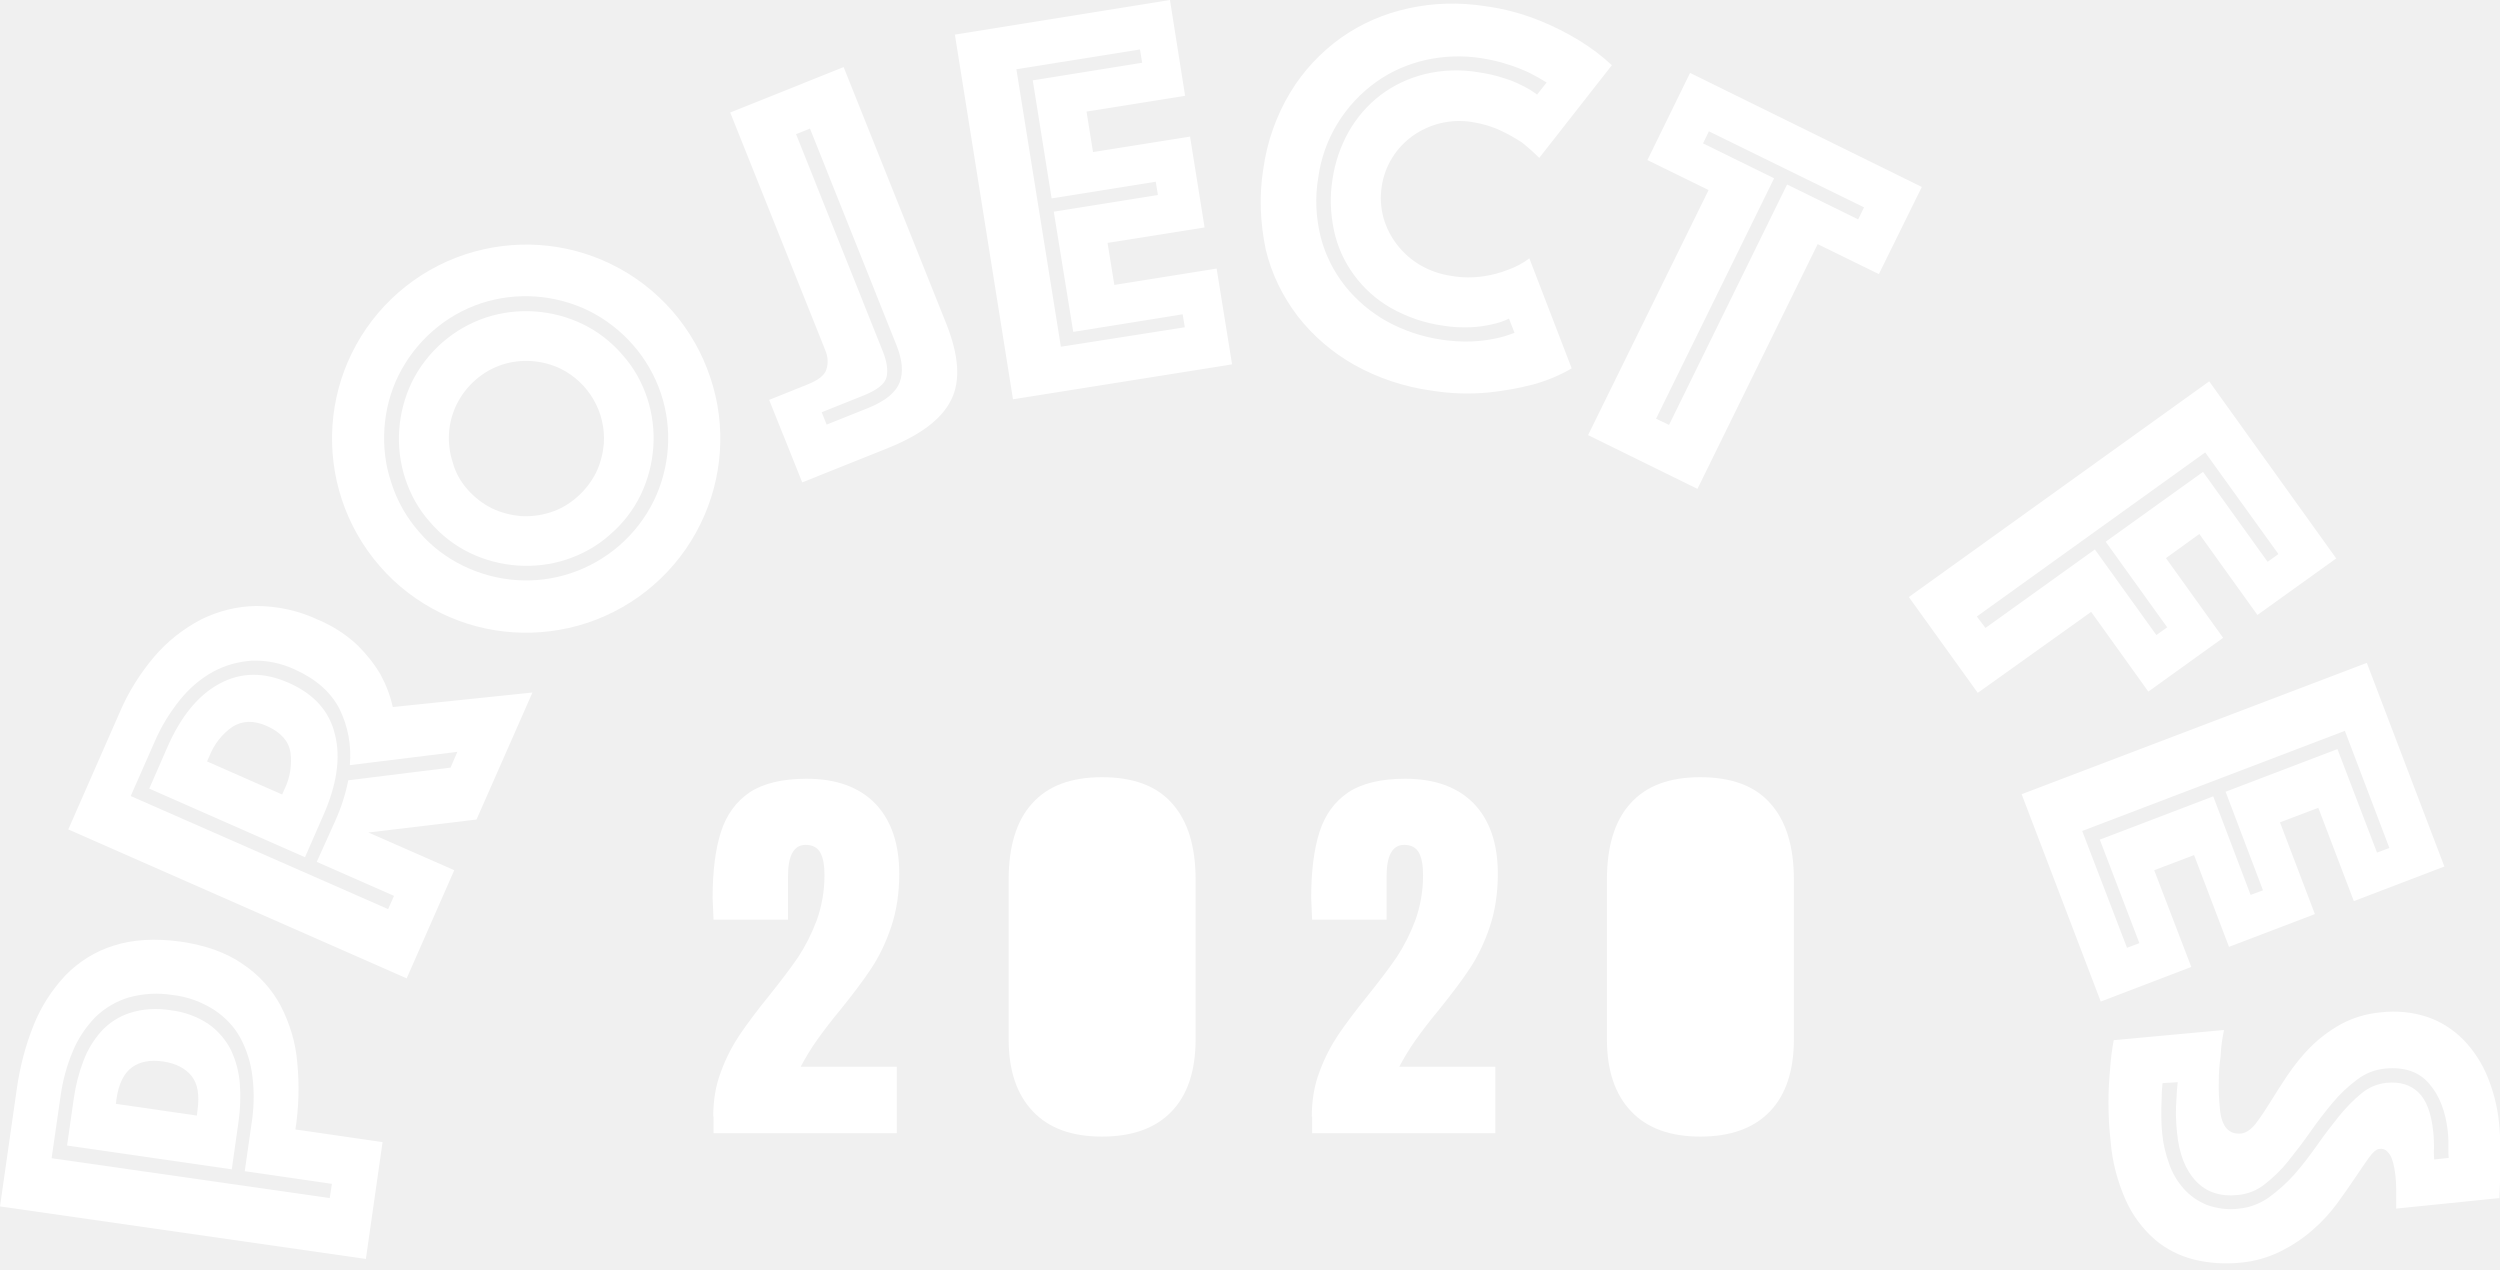
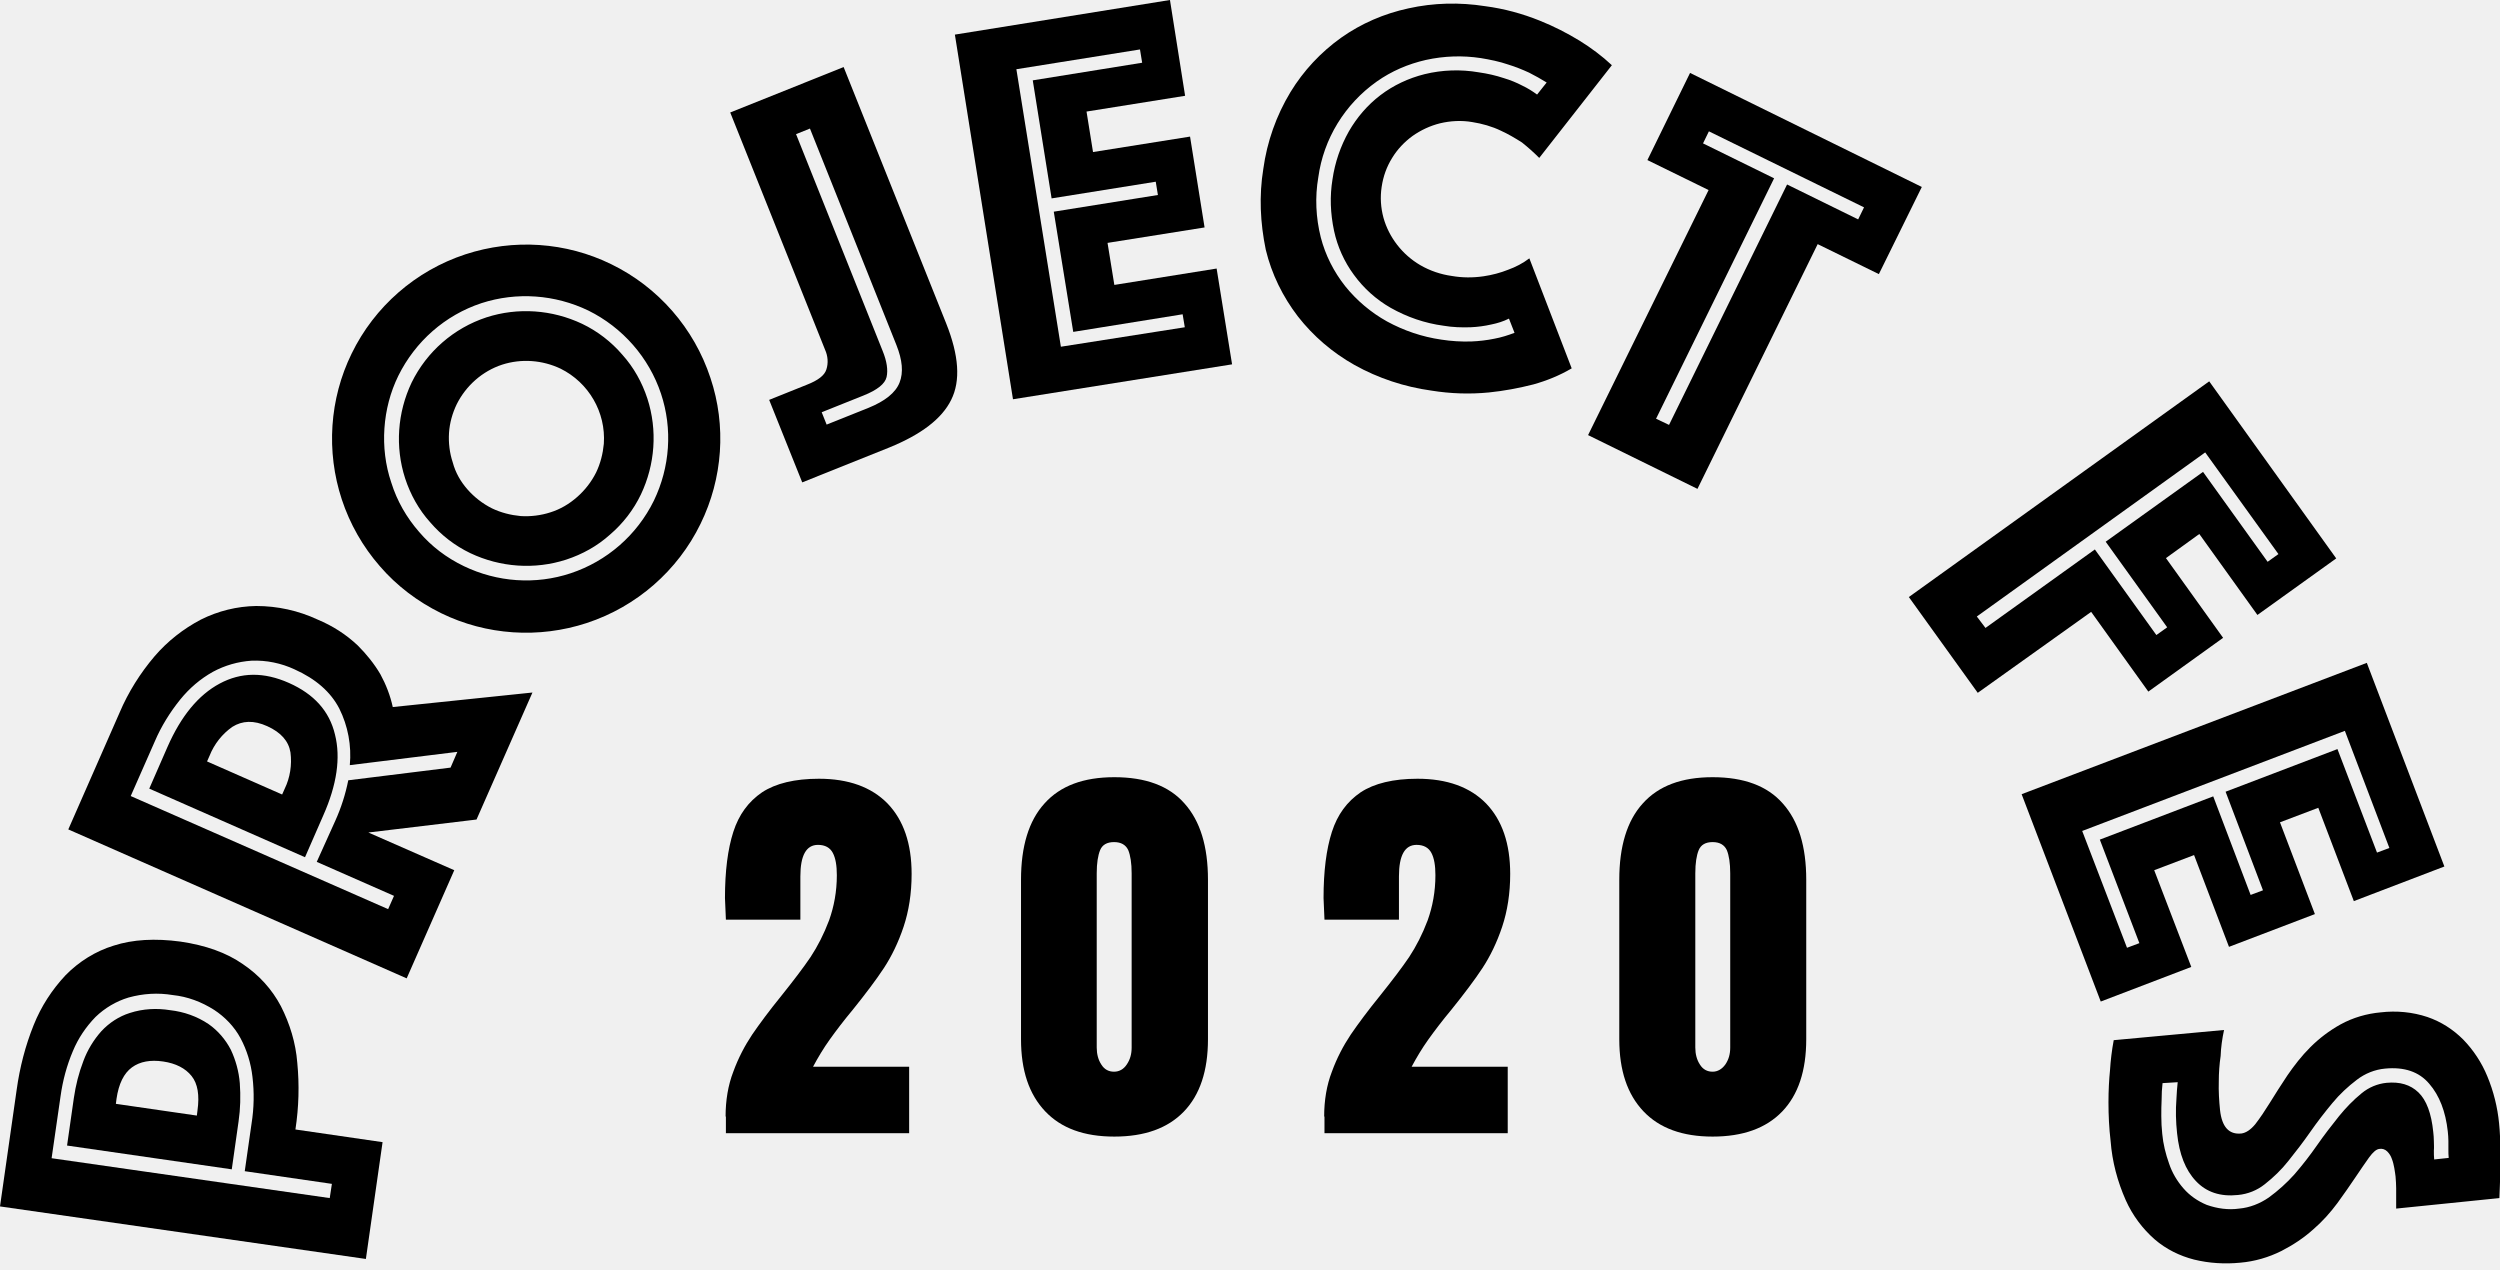
- <svg xmlns="http://www.w3.org/2000/svg" version="1.1" x="0px" y="0px" viewBox="0 0 809 410.7" style="enable-background:new 0 0 809 410.7;" xml:space="preserve">
-   <style type="text/css">
- 	.st0{fill:#FFFFFF;}
- </style>
-   <path class="st0" d="M58.4,304.7c8.2,1.2,14.9,3.6,20.2,7.3c5.2,3.5,9.4,8.1,12.3,13.6c2.9,5.7,4.8,11.9,5.3,18.3  c0.7,7.2,0.5,14.4-0.6,21.6l28.2,4.1l-5.4,37.8L0,390.4l5.4-37.8c1-7.2,2.8-14.2,5.5-20.9c2.4-6,5.9-11.4,10.3-16.1  c4.3-4.4,9.7-7.8,15.6-9.6C43,304,50.2,303.6,58.4,304.7z M55.9,322c-4.8-0.8-9.6-0.5-14.3,0.8c-4,1.2-7.7,3.4-10.7,6.3  c-3.1,3.2-5.6,6.9-7.3,11c-2,4.7-3.3,9.6-4,14.6l-2.9,20.1l90,12.9l0.7-4.6L79.2,379l2.2-15.4c0.8-5,0.9-10.1,0.3-15.1  c-0.5-4.4-1.8-8.7-3.9-12.6c-2-3.7-5-6.8-8.5-9.1C65.2,324.2,60.7,322.5,55.9,322z M55.1,326.9c4.4,0.5,8.7,2,12.4,4.5  c3,2.1,5.5,5,7.2,8.3c1.6,3.4,2.6,7.1,2.9,10.8c0.3,4.1,0.2,8.3-0.4,12.4L75,378.4l-53.3-7.7l2.2-15.4c0.6-4.1,1.6-8.1,3.1-12  c1.3-3.5,3.3-6.8,5.8-9.6c2.5-2.7,5.7-4.8,9.2-5.9C46.3,326.4,50.8,326.2,55.1,326.9z M63.7,361l0.2-1.6c0.7-5,0.1-8.7-1.9-11.2  c-2-2.5-5.1-4.1-9.2-4.7c-4.1-0.6-7.5,0-10.1,1.9c-2.6,1.9-4.3,5.3-5,10.2l-0.2,1.6L63.7,361z" />
-   <path class="st0" d="M22.1,268.4l16.6-37.8c2.8-6.6,6.7-12.8,11.3-18.2c4.2-4.9,9.3-8.9,15-11.9c5.6-2.8,11.7-4.3,17.9-4.4  c6.9,0,13.7,1.5,19.9,4.4c4.8,2,9.2,4.8,13,8.4c2.8,2.8,5.3,5.9,7.3,9.3c1.8,3.3,3.2,6.9,4,10.6l45.2-4.7l-18.1,41.1l-35,4.2  l27.8,12.2l-15.4,35L22.1,268.4z M108.5,265.6c1.9-4.2,3.3-8.6,4.2-13.1l33.1-4.1l2.2-5.1l-34.8,4.3c0.6-6.3-0.6-12.7-3.4-18.3  c-2.8-5.4-7.6-9.6-14.5-12.7c-4.3-2-9.1-3-13.9-2.8c-4.4,0.3-8.6,1.5-12.5,3.6c-4.1,2.3-7.6,5.3-10.6,9c-3.3,4.1-6.1,8.6-8.2,13.5  l-7.8,17.7l83.3,36.6l1.9-4.3l-25-11L108.5,265.6z M98.7,277.4l-50.4-22.2l5.9-13.5c4.4-10,10-16.8,16.9-20.5  c6.9-3.7,14.3-3.8,22.4-0.2c8.1,3.6,13.1,9.1,14.9,16.7c1.9,7.5,0.6,16.3-3.8,26.2L98.7,277.4z M91.3,257.1l0.8-1.8  c1.8-3.7,2.4-7.8,1.9-11.8c-0.6-3.7-3.1-6.5-7.5-8.5s-8.1-1.8-11.3,0.2c-3.3,2.3-5.9,5.6-7.4,9.4l-0.8,1.8L91.3,257.1z" />
-   <path class="st0" d="M122.9,183.2c-5.5-6.3-9.7-13.7-12.3-21.6c-5.1-15.5-4-32.5,3.2-47.2c7.4-15.2,20.7-26.8,36.8-32.1  c15.6-5.1,32.5-4,47.2,3.2c15.2,7.4,26.8,20.7,32.1,36.8c5.2,15.5,4,32.5-3.2,47.2c-7.4,15.2-20.7,26.8-36.8,32.1  c-15.5,5.1-32.5,4-47.2-3.2C135.2,194.7,128.4,189.6,122.9,183.2z M135.6,172.1c4,4.7,8.9,8.4,14.5,11.1c10.8,5.2,23.2,6.1,34.6,2.3  c11.7-3.9,21.4-12.3,26.9-23.5c5.2-10.8,6.1-23.2,2.3-34.6c-3.9-11.7-12.4-21.4-23.5-26.9c-10.8-5.2-23.2-6.1-34.6-2.4  c-11.8,3.9-21.4,12.4-26.9,23.5c-2.6,5.3-4.1,11.1-4.5,17c-0.4,5.9,0.3,11.9,2.2,17.5C128.5,162.2,131.6,167.5,135.6,172.1  L135.6,172.1z M197.4,173c-4.1,3.7-9,6.4-14.2,8.1c-10.2,3.3-21.3,2.5-31-2.1c-5-2.4-9.4-5.8-13-10c-3.7-4.1-6.4-9-8.1-14.2  c-3.3-10.2-2.5-21.3,2.1-31c4.9-10,13.6-17.6,24.2-21.1c10.2-3.3,21.3-2.5,31,2.1c5,2.4,9.4,5.8,13,10c3.7,4.1,6.4,9,8.1,14.2  c3.3,10.2,2.5,21.3-2.1,31C205,165,201.6,169.4,197.4,173L197.4,173z M151.3,158.4c2.2,2.5,4.9,4.6,7.9,6.1c2.9,1.4,6.1,2.2,9.3,2.5  c3.2,0.2,6.5-0.2,9.6-1.2c3.2-1,6.1-2.7,8.7-5c2.5-2.2,4.6-4.9,6.1-7.9c1.4-2.9,2.2-6.1,2.5-9.3c0.7-10.2-4.9-19.8-14-24.3  c-5.9-2.8-12.7-3.3-18.9-1.3c-6.4,2.1-11.7,6.8-14.7,12.8c-1.4,2.9-2.3,6.1-2.5,9.3c-0.2,3.2,0.2,6.5,1.2,9.5  C147.4,153,149.1,155.9,151.3,158.4z" />
-   <path class="st0" d="M248.9,129.4l12.2-4.9c3.6-1.4,5.7-3,6.3-4.9c0.7-2.1,0.5-4.4-0.4-6.4l-30.7-76.8l36.7-14.7l33.2,83  c4.1,10.3,4.7,18.5,1.6,24.7c-3,6.1-9.7,11.2-20,15.4l-28.2,11.3L248.9,129.4z M281,132c5.4-2.2,8.8-4.9,10.1-8.2  c1.3-3.3,0.9-7.3-1-12.1l-28-70.1l-4.5,1.8l28,70.1c1.4,3.4,1.8,6.3,1.3,8.5c-0.5,2.2-3,4.2-7.5,6l-13.5,5.4l1.6,4L281,132z" />
-   <path class="st0" d="M309,11.2L378.6,0l4.9,31l-31.9,5.1l2.1,13.1l31.4-5l4.7,29.4l-31.4,5l2.2,13.6l33.1-5.3l5,31l-70.9,11.3  L309,11.2z M383.4,105.9l-0.7-4.2l-35.4,5.7L341,68.5l33.7-5.4l-0.7-4.3l-33.7,5.4L334.2,26l35.4-5.7l-0.7-4.3l-40,6.4l14.4,89.8  L383.4,105.9z" />
-   <path class="st0" d="M408.8,54.7c1.2-8.8,4.2-17.3,8.8-24.9c4.2-6.9,9.8-12.9,16.4-17.6c6.5-4.6,13.9-7.8,21.8-9.5  c8.1-1.8,16.5-2,24.8-0.7c6.1,0.8,12,2.4,17.7,4.7c4.5,1.8,8.8,4,12.9,6.5c3.7,2.3,7.2,4.9,10.4,7.9l-23.5,30  c-1.8-1.8-3.6-3.4-5.6-5c-2.2-1.4-4.4-2.7-6.8-3.8c-2.9-1.4-6.1-2.3-9.3-2.8c-3.5-0.6-7-0.4-10.4,0.4c-3.2,0.8-6.2,2.2-8.9,4.1  c-2.6,1.9-4.9,4.3-6.6,7.1c-1.8,2.9-2.9,6-3.4,9.4c-0.5,3.3-0.3,6.7,0.6,10c0.9,3.2,2.4,6.1,4.4,8.7c2.1,2.7,4.6,4.9,7.5,6.6  c3.1,1.8,6.6,3,10.2,3.5c3.4,0.6,6.9,0.6,10.3,0.1c2.7-0.4,5.4-1.1,7.9-2.1c2.5-0.9,4.8-2.1,6.9-3.7l13.7,35.6  c-3.9,2.3-8.1,4-12.4,5.2c-4.7,1.2-9.5,2.1-14.4,2.6c-6.2,0.6-12.4,0.4-18.6-0.6c-8.7-1.2-17.2-4-24.9-8.3  c-7.1-4-13.3-9.3-18.3-15.7c-4.9-6.4-8.5-13.7-10.4-21.6C407.8,72.1,407.4,63.3,408.8,54.7z M431.2,58c0.8-5.5,2.6-10.7,5.3-15.5  c2.6-4.5,6-8.5,10.2-11.7c4.2-3.2,9.1-5.5,14.3-6.8c5.7-1.4,11.7-1.6,17.5-0.6c2.8,0.4,5.5,1,8.2,1.9c2,0.6,4,1.4,5.9,2.4  c1.7,0.8,3.3,1.8,4.8,2.9l3.1-3.9c-1.8-1.1-3.7-2.2-5.7-3.2c-2.2-1-4.4-1.9-6.7-2.6c-2.9-1-5.9-1.6-8.9-2.1  c-5.9-0.9-11.9-0.7-17.8,0.6c-5.7,1.3-11.1,3.6-15.9,7c-10.3,7.3-17.2,18.5-18.9,31c-1.1,6.4-0.8,13,0.8,19.4  c1.5,5.8,4.2,11.1,7.9,15.8c3.7,4.6,8.3,8.5,13.5,11.4c5.5,3,11.4,5,17.6,5.9c3.2,0.5,6.5,0.7,9.7,0.6c2.5-0.1,5.1-0.4,7.5-0.9  c2.2-0.4,4.4-1.1,6.5-1.9l-1.8-4.6c-1.8,0.9-3.7,1.5-5.7,1.9c-2.2,0.5-4.4,0.8-6.7,0.9c-2.9,0.1-5.9,0-8.8-0.5  c-6-0.8-11.8-2.8-17.1-5.8c-4.7-2.7-8.7-6.3-11.9-10.7c-3.1-4.2-5.3-9.1-6.4-14.2C430.5,69,430.3,63.5,431.2,58L431.2,58z" />
-   <path class="st0" d="M552.9,61.5l-19.8-9.7l13.8-28.2l75,36.9l-13.9,28.2l-19.8-9.7l-38.9,79.2l-35.4-17.4L552.9,61.5z M540.1,137.5  l38.2-77.8l23,11.3l1.9-3.9L553,42.5l-1.9,3.9l23,11.3l-38.2,77.8L540.1,137.5z" />
-   <path class="st0" d="M714.9,123.4l41.1,57.3L730.5,199l-18.8-26.2l-10.8,7.8l18.5,25.8l-24.2,17.4l-18.5-25.8L640,224.2l-22.3-31  L714.9,123.4z M642.5,203.2l35.4-25.4l19.9,27.7l3.5-2.5l-19.9-27.7l31.5-22.6l20.9,29.1l3.5-2.5l-23.7-32.9l-73.9,53.1L642.5,203.2  z" />
-   <path class="st0" d="M765.9,214.5l25.1,65.9l-29.3,11.2l-11.5-30.2l-12.4,4.7l11.3,29.7l-27.8,10.6l-11.3-29.7l-12.9,4.9l12,31.3  l-29.3,11.2l-25.6-67.1L765.9,214.5z M688.3,306.7l4-1.5l-12.8-33.5l36.7-14l12.1,31.9l4-1.5l-12.1-31.9l36.2-13.8l12.8,33.5l4-1.5  l-14.4-37.9l-85,32.4L688.3,306.7z" />
-   <path class="st0" d="M719.7,333.3c-0.6,2.8-1,5.6-1.1,8.4c-0.4,2.7-0.6,5.5-0.6,8.3c-0.1,3.1,0.1,6.2,0.4,9.2c0.6,5.5,2.9,8,6.9,7.6  c1.5-0.2,3-1.2,4.5-3c1.7-2.2,3.2-4.5,4.7-6.9c1.7-2.8,3.6-5.7,5.7-8.9c2.2-3.2,4.6-6.3,7.4-9.1c2.9-2.9,6.2-5.4,9.8-7.4  c4-2.2,8.5-3.5,13-3.9c5.1-0.6,10.3-0.1,15.1,1.5c4.4,1.5,8.3,4,11.6,7.3c3.3,3.4,6,7.5,7.8,11.9c2,4.8,3.3,10,3.8,15.2  c0.3,2.9,0.4,5.7,0.4,8.6v7.8c-0.1,2.7-0.2,5.3-0.3,7.8l-33.4,3.4c0-1,0-2,0-3.3c0-1,0-2,0-3.3c0-1.2-0.1-2.5-0.2-3.8  c-0.1-0.7-0.2-1.6-0.4-2.7c-0.2-1-0.4-2-0.8-3c-0.3-0.9-0.8-1.7-1.5-2.4c-0.7-0.7-1.7-1-2.6-0.8c-0.9,0.1-2,1-3.3,2.8  c-1.3,1.8-2.7,3.9-4.4,6.4c-1.7,2.5-3.6,5.3-5.8,8.3c-2.3,3.1-4.9,6-7.8,8.5c-3.1,2.8-6.6,5.1-10.3,7c-4.2,2.1-8.7,3.4-13.3,3.8  c-5,0.5-10.1,0.2-15-1c-4.7-1.2-9.1-3.4-12.7-6.5c-4-3.5-7.2-7.8-9.4-12.7c-2.7-6.1-4.4-12.5-4.9-19.1c-0.5-4.2-0.7-8.4-0.7-12.6  c0-3.9,0.2-7.4,0.5-10.4c0.2-3.2,0.6-6.5,1.2-9.7L719.7,333.3z M699.8,350.5c-0.2,1.7-0.3,3.5-0.3,5.4c-0.1,1.7-0.1,3.5-0.1,5.3  c0,1.9,0.1,3.8,0.3,5.7c0.3,3.3,1.1,6.5,2.2,9.6c1,3,2.6,5.7,4.7,8.1c2,2.3,4.6,4.1,7.5,5.3c3.4,1.2,7,1.7,10.5,1.2  c3.4-0.3,6.7-1.6,9.6-3.6c3-2.2,5.8-4.7,8.3-7.5c2.6-3,5-6.1,7.3-9.4c2.3-3.3,4.7-6.4,7.1-9.4c2.2-2.7,4.6-5.2,7.3-7.4  c2.3-1.9,5.1-3.1,8.1-3.4c4.3-0.4,7.7,0.6,10.3,3.1c2.6,2.5,4.2,6.8,4.8,12.8c0.1,1,0.2,1.9,0.2,3c0,1,0.1,2,0,3c0,1,0,1.9,0.1,2.9  l4.7-0.5c-0.1-0.9-0.1-1.8-0.1-2.7c0-0.9,0-1.9,0-2.8c0-1-0.1-2.1-0.2-3.1c-0.7-6.4-2.7-11.6-6-15.4c-3.3-3.9-8.1-5.5-14.3-4.9  c-3.3,0.3-6.5,1.6-9.1,3.6c-2.9,2.2-5.6,4.7-7.9,7.5c-2.5,3-4.9,6.1-7.2,9.4c-2.3,3.3-4.7,6.4-7.1,9.4c-2.2,2.8-4.8,5.3-7.6,7.5  c-2.5,2-5.5,3.2-8.7,3.5c-5.7,0.6-10.2-0.9-13.6-4.5c-3.4-3.6-5.4-8.7-6.1-15.5c-0.4-3.7-0.5-7.4-0.2-11.2c0.1-1.8,0.2-3.6,0.4-5.3  L699.8,350.5z" />
-   <path class="st0" d="M230.8,361.3c0-5.2,0.8-10.1,2.5-14.5c1.6-4.4,3.7-8.4,6.1-12c2.4-3.5,5.5-7.7,9.4-12.5c4-5,7.2-9.2,9.5-12.6  c2.3-3.5,4.3-7.4,6-11.9c1.6-4.5,2.5-9.3,2.5-14.6c0-3.1-0.4-5.5-1.3-7.2c-0.9-1.7-2.5-2.6-4.8-2.6c-3.8,0-5.7,3.4-5.7,10.2v14  h-24.1l-0.3-7c0-8.7,0.9-15.8,2.7-21.4c1.8-5.6,4.9-9.8,9.3-12.8c4.4-2.9,10.6-4.4,18.4-4.4c9.6,0,17,2.7,22.2,8  c5.2,5.4,7.8,13,7.8,22.8c0,6.3-0.9,12-2.6,17.1c-1.7,5.1-3.9,9.6-6.4,13.4c-2.5,3.8-5.9,8.3-10,13.4c-3,3.6-5.5,6.9-7.5,9.7  c-2,2.8-3.8,5.8-5.4,8.8h31.1v21.5h-59.3V361.3z" />
-   <path class="st0" d="M334.2,359.6c-5.2-5.5-7.8-13.2-7.8-23.3v-51.6c0-10.8,2.5-19.1,7.6-24.7c5.1-5.7,12.6-8.5,22.6-8.5  c10.1,0,17.7,2.8,22.7,8.5c5.1,5.7,7.6,13.9,7.6,24.7v51.6c0,10.2-2.6,18-7.8,23.4c-5.2,5.4-12.7,8.1-22.5,8.1  C346.8,367.8,339.4,365.1,334.2,359.6z" />
-   <path class="st0" d="M360.6,344.5c1.1-1.6,1.6-3.4,1.6-5.5v-56.4c0-3.3-0.4-5.8-1.1-7.5c-0.8-1.7-2.3-2.6-4.6-2.6  c-2.3,0-3.8,0.9-4.5,2.6c-0.7,1.7-1.1,4.2-1.1,7.5v56.4c0,2.1,0.5,4,1.5,5.5c1,1.6,2.4,2.3,4.1,2.3  C358.2,346.8,359.6,346,360.6,344.5z" />
-   <path class="st0" d="M424.5,361.3c0-5.2,0.8-10.1,2.5-14.5c1.6-4.4,3.7-8.4,6.1-12c2.4-3.5,5.5-7.7,9.4-12.5c4-5,7.2-9.2,9.5-12.6  c2.3-3.5,4.3-7.4,6-11.9c1.6-4.5,2.5-9.3,2.5-14.6c0-3.1-0.4-5.5-1.3-7.2c-0.9-1.7-2.5-2.6-4.8-2.6c-3.8,0-5.7,3.4-5.7,10.2v14  h-24.1l-0.3-7c0-8.7,0.9-15.8,2.7-21.4c1.8-5.6,4.9-9.8,9.3-12.8c4.4-2.9,10.6-4.4,18.4-4.4c9.6,0,17,2.7,22.2,8  c5.2,5.4,7.8,13,7.8,22.8c0,6.3-0.9,12-2.6,17.1c-1.7,5.1-3.9,9.6-6.4,13.4c-2.5,3.8-5.9,8.3-10,13.4c-3,3.6-5.5,6.9-7.5,9.7  c-2,2.8-3.8,5.8-5.4,8.8h31.1v21.5h-59.3V361.3z" />
-   <path class="st0" d="M527.8,359.6c-5.2-5.5-7.8-13.2-7.8-23.3v-51.6c0-10.8,2.5-19.1,7.6-24.7c5.1-5.7,12.6-8.5,22.6-8.5  c10.1,0,17.7,2.8,22.7,8.5c5.1,5.7,7.6,13.9,7.6,24.7v51.6c0,10.2-2.6,18-7.8,23.4c-5.2,5.4-12.7,8.1-22.5,8.1  C540.5,367.8,533,365.1,527.8,359.6z" />
-   <path class="st0" d="M554.3,344.5c1.1-1.6,1.6-3.4,1.6-5.5v-56.4c0-3.3-0.4-5.8-1.1-7.5c-0.8-1.7-2.3-2.6-4.6-2.6  c-2.3,0-3.8,0.9-4.5,2.6c-0.7,1.7-1.1,4.2-1.1,7.5v56.4c0,2.1,0.5,4,1.5,5.5c1,1.6,2.4,2.3,4.1,2.3  C551.8,346.8,553.2,346,554.3,344.5z" />
+ <svg xmlns="http://www.w3.org/2000/svg" version="1.1" x="0px" y="0px" viewBox="0 0 809 410.7" enable-background="new 0 0 809 410.7" xml:space="preserve">
+   <path d="M58.4,304.7c8.2,1.2,14.9,3.6,20.2,7.3c5.2,3.5,9.4,8.1,12.3,13.6c2.9,5.7,4.8,11.9,5.3,18.3c0.7,7.2,0.5,14.4-0.6,21.6  l28.2,4.1l-5.4,37.8L0,390.4l5.4-37.8c1-7.2,2.8-14.2,5.5-20.9c2.4-6,5.9-11.4,10.3-16.1c4.3-4.4,9.7-7.8,15.6-9.6  C43,304,50.2,303.6,58.4,304.7z M55.9,322c-4.8-0.8-9.6-0.5-14.3,0.8c-4,1.2-7.7,3.4-10.7,6.3c-3.1,3.2-5.6,6.9-7.3,11  c-2,4.7-3.3,9.6-4,14.6l-2.9,20.1l90,12.9l0.7-4.6L79.2,379l2.2-15.4c0.8-5,0.9-10.1,0.3-15.1c-0.5-4.4-1.8-8.7-3.9-12.6  c-2-3.7-5-6.8-8.5-9.1C65.2,324.2,60.7,322.5,55.9,322z M55.1,326.9c4.4,0.5,8.7,2,12.4,4.5c3,2.1,5.5,5,7.2,8.3  c1.6,3.4,2.6,7.1,2.9,10.8c0.3,4.1,0.2,8.3-0.4,12.4L75,378.4l-53.3-7.7l2.2-15.4c0.6-4.1,1.6-8.1,3.1-12c1.3-3.5,3.3-6.8,5.8-9.6  c2.5-2.7,5.7-4.8,9.2-5.9C46.3,326.4,50.8,326.2,55.1,326.9z M63.7,361l0.2-1.6c0.7-5,0.1-8.7-1.9-11.2s-5.1-4.1-9.2-4.7  s-7.5,0-10.1,1.9c-2.6,1.9-4.3,5.3-5,10.2l-0.2,1.6L63.7,361z" />
+   <path d="M22.1,268.4l16.6-37.8c2.8-6.6,6.7-12.8,11.3-18.2c4.2-4.9,9.3-8.9,15-11.9c5.6-2.8,11.7-4.3,17.9-4.4  c6.9,0,13.7,1.5,19.9,4.4c4.8,2,9.2,4.8,13,8.4c2.8,2.8,5.3,5.9,7.3,9.3c1.8,3.3,3.2,6.9,4,10.6l45.2-4.7l-18.1,41.1l-35,4.2  l27.8,12.2l-15.4,35L22.1,268.4z M108.5,265.6c1.9-4.2,3.3-8.6,4.2-13.1l33.1-4.1l2.2-5.1l-34.8,4.3c0.6-6.3-0.6-12.7-3.4-18.3  c-2.8-5.4-7.6-9.6-14.5-12.7c-4.3-2-9.1-3-13.9-2.8c-4.4,0.3-8.6,1.5-12.5,3.6c-4.1,2.3-7.6,5.3-10.6,9c-3.3,4.1-6.1,8.6-8.2,13.5  l-7.8,17.7l83.3,36.6l1.9-4.3l-25-11L108.5,265.6z M98.7,277.4l-50.4-22.2l5.9-13.5c4.4-10,10-16.8,16.9-20.5s14.3-3.8,22.4-0.2  s13.1,9.1,14.9,16.7c1.9,7.5,0.6,16.3-3.8,26.2L98.7,277.4z M91.3,257.1l0.8-1.8c1.8-3.7,2.4-7.8,1.9-11.8c-0.6-3.7-3.1-6.5-7.5-8.5  s-8.1-1.8-11.3,0.2c-3.3,2.3-5.9,5.6-7.4,9.4l-0.8,1.8L91.3,257.1z" />
+   <path d="M122.9,183.2c-5.5-6.3-9.7-13.7-12.3-21.6c-5.1-15.5-4-32.5,3.2-47.2c7.4-15.2,20.7-26.8,36.8-32.1  c15.6-5.1,32.5-4,47.2,3.2c15.2,7.4,26.8,20.7,32.1,36.8c5.2,15.5,4,32.5-3.2,47.2c-7.4,15.2-20.7,26.8-36.8,32.1  c-15.5,5.1-32.5,4-47.2-3.2C135.2,194.7,128.4,189.6,122.9,183.2z M135.6,172.1c4,4.7,8.9,8.4,14.5,11.1c10.8,5.2,23.2,6.1,34.6,2.3  c11.7-3.9,21.4-12.3,26.9-23.5c5.2-10.8,6.1-23.2,2.3-34.6c-3.9-11.7-12.4-21.4-23.5-26.9c-10.8-5.2-23.2-6.1-34.6-2.4  c-11.8,3.9-21.4,12.4-26.9,23.5c-2.6,5.3-4.1,11.1-4.5,17s0.3,11.9,2.2,17.5C128.5,162.2,131.6,167.5,135.6,172.1L135.6,172.1z   M197.4,173c-4.1,3.7-9,6.4-14.2,8.1c-10.2,3.3-21.3,2.5-31-2.1c-5-2.4-9.4-5.8-13-10c-3.7-4.1-6.4-9-8.1-14.2  c-3.3-10.2-2.5-21.3,2.1-31c4.9-10,13.6-17.6,24.2-21.1c10.2-3.3,21.3-2.5,31,2.1c5,2.4,9.4,5.8,13,10c3.7,4.1,6.4,9,8.1,14.2  c3.3,10.2,2.5,21.3-2.1,31C205,165,201.6,169.4,197.4,173L197.4,173z M151.3,158.4c2.2,2.5,4.9,4.6,7.9,6.1c2.9,1.4,6.1,2.2,9.3,2.5  c3.2,0.2,6.5-0.2,9.6-1.2c3.2-1,6.1-2.7,8.7-5c2.5-2.2,4.6-4.9,6.1-7.9c1.4-2.9,2.2-6.1,2.5-9.3c0.7-10.2-4.9-19.8-14-24.3  c-5.9-2.8-12.7-3.3-18.9-1.3c-6.4,2.1-11.7,6.8-14.7,12.8c-1.4,2.9-2.3,6.1-2.5,9.3s0.2,6.5,1.2,9.5  C147.4,153,149.1,155.9,151.3,158.4z" />
+   <path d="M248.9,129.4l12.2-4.9c3.6-1.4,5.7-3,6.3-4.9c0.7-2.1,0.5-4.4-0.4-6.4l-30.7-76.8L273,21.7l33.2,83  c4.1,10.3,4.7,18.5,1.6,24.7c-3,6.1-9.7,11.2-20,15.4l-28.2,11.3L248.9,129.4z M281,132c5.4-2.2,8.8-4.9,10.1-8.2  c1.3-3.3,0.9-7.3-1-12.1l-28-70.1l-4.5,1.8l28,70.1c1.4,3.4,1.8,6.3,1.3,8.5s-3,4.2-7.5,6l-13.5,5.4l1.6,4L281,132z" />
+   <path d="M309,11.2L378.6,0l4.9,31l-31.9,5.1l2.1,13.1l31.4-5l4.7,29.4l-31.4,5l2.2,13.6l33.1-5.3l5,31l-70.9,11.3L309,11.2z   M383.4,105.9l-0.7-4.2l-35.4,5.7L341,68.5l33.7-5.4l-0.7-4.3l-33.7,5.4L334.2,26l35.4-5.7l-0.7-4.3l-40,6.4l14.4,89.8L383.4,105.9z  " />
+   <path d="M408.8,54.7c1.2-8.8,4.2-17.3,8.8-24.9c4.2-6.9,9.8-12.9,16.4-17.6c6.5-4.6,13.9-7.8,21.8-9.5c8.1-1.8,16.5-2,24.8-0.7  c6.1,0.8,12,2.4,17.7,4.7c4.5,1.8,8.8,4,12.9,6.5c3.7,2.3,7.2,4.9,10.4,7.9l-23.5,30c-1.8-1.8-3.6-3.4-5.6-5  c-2.2-1.4-4.4-2.7-6.8-3.8c-2.9-1.4-6.1-2.3-9.3-2.8c-3.5-0.6-7-0.4-10.4,0.4c-3.2,0.8-6.2,2.2-8.9,4.1c-2.6,1.9-4.9,4.3-6.6,7.1  c-1.8,2.9-2.9,6-3.4,9.4c-0.5,3.3-0.3,6.7,0.6,10c0.9,3.2,2.4,6.1,4.4,8.7c2.1,2.7,4.6,4.9,7.5,6.6c3.1,1.8,6.6,3,10.2,3.5  c3.4,0.6,6.9,0.6,10.3,0.1c2.7-0.4,5.4-1.1,7.9-2.1c2.5-0.9,4.8-2.1,6.9-3.7l13.7,35.6c-3.9,2.3-8.1,4-12.4,5.2  c-4.7,1.2-9.5,2.1-14.4,2.6c-6.2,0.6-12.4,0.4-18.6-0.6c-8.7-1.2-17.2-4-24.9-8.3c-7.1-4-13.3-9.3-18.3-15.7  c-4.9-6.4-8.5-13.7-10.4-21.6C407.8,72.1,407.4,63.3,408.8,54.7z M431.2,58c0.8-5.5,2.6-10.7,5.3-15.5c2.6-4.5,6-8.5,10.2-11.7  s9.1-5.5,14.3-6.8c5.7-1.4,11.7-1.6,17.5-0.6c2.8,0.4,5.5,1,8.2,1.9c2,0.6,4,1.4,5.9,2.4c1.7,0.8,3.3,1.8,4.8,2.9l3.1-3.9  c-1.8-1.1-3.7-2.2-5.7-3.2c-2.2-1-4.4-1.9-6.7-2.6c-2.9-1-5.9-1.6-8.9-2.1c-5.9-0.9-11.9-0.7-17.8,0.6c-5.7,1.3-11.1,3.6-15.9,7  c-10.3,7.3-17.2,18.5-18.9,31c-1.1,6.4-0.8,13,0.8,19.4c1.5,5.8,4.2,11.1,7.9,15.8c3.7,4.6,8.3,8.5,13.5,11.4c5.5,3,11.4,5,17.6,5.9  c3.2,0.5,6.5,0.7,9.7,0.6c2.5-0.1,5.1-0.4,7.5-0.9c2.2-0.4,4.4-1.1,6.5-1.9l-1.8-4.6c-1.8,0.9-3.7,1.5-5.7,1.9  c-2.2,0.5-4.4,0.8-6.7,0.9c-2.9,0.1-5.9,0-8.8-0.5c-6-0.8-11.8-2.8-17.1-5.8c-4.7-2.7-8.7-6.3-11.9-10.7c-3.1-4.2-5.3-9.1-6.4-14.2  C430.5,69,430.3,63.5,431.2,58L431.2,58z" />
+   <path d="M552.9,61.5l-19.8-9.7l13.8-28.2l75,36.9L608,88.7L588.2,79l-38.9,79.2l-35.4-17.4L552.9,61.5z M540.1,137.5l38.2-77.8  l23,11.3l1.9-3.9L553,42.5l-1.9,3.9l23,11.3l-38.2,77.8L540.1,137.5z" />
+   <path d="M714.9,123.4l41.1,57.3L730.5,199l-18.8-26.2l-10.8,7.8l18.5,25.8l-24.2,17.4L676.7,198L640,224.2l-22.3-31L714.9,123.4z   M642.5,203.2l35.4-25.4l19.9,27.7l3.5-2.5l-19.9-27.7l31.5-22.6l20.9,29.1l3.5-2.5l-23.7-32.9l-73.9,53.1L642.5,203.2z" />
+   <path d="M765.9,214.5l25.1,65.9l-29.3,11.2l-11.5-30.2l-12.4,4.7l11.3,29.7l-27.8,10.6L710,276.7l-12.9,4.9l12,31.3l-29.3,11.2  L654.2,257L765.9,214.5z M688.3,306.7l4-1.5l-12.8-33.5l36.7-14l12.1,31.9l4-1.5l-12.1-31.9l36.2-13.8l12.8,33.5l4-1.5l-14.4-37.9  l-85,32.4L688.3,306.7z" />
+   <path d="M719.7,333.3c-0.6,2.8-1,5.6-1.1,8.4c-0.4,2.7-0.6,5.5-0.6,8.3c-0.1,3.1,0.1,6.2,0.4,9.2c0.6,5.5,2.9,8,6.9,7.6  c1.5-0.2,3-1.2,4.5-3c1.7-2.2,3.2-4.5,4.7-6.9c1.7-2.8,3.6-5.7,5.7-8.9c2.2-3.2,4.6-6.3,7.4-9.1c2.9-2.9,6.2-5.4,9.8-7.4  c4-2.2,8.5-3.5,13-3.9c5.1-0.6,10.3-0.1,15.1,1.5c4.4,1.5,8.3,4,11.6,7.3c3.3,3.4,6,7.5,7.8,11.9c2,4.8,3.3,10,3.8,15.2  c0.3,2.9,0.4,5.7,0.4,8.6v7.8c-0.1,2.7-0.2,5.3-0.3,7.8l-33.4,3.4c0-1,0-2,0-3.3c0-1,0-2,0-3.3c0-1.2-0.1-2.5-0.2-3.8  c-0.1-0.7-0.2-1.6-0.4-2.7c-0.2-1-0.4-2-0.8-3c-0.3-0.9-0.8-1.7-1.5-2.4c-0.7-0.7-1.7-1-2.6-0.8c-0.9,0.1-2,1-3.3,2.8  s-2.7,3.9-4.4,6.4s-3.6,5.3-5.8,8.3c-2.3,3.1-4.9,6-7.8,8.5c-3.1,2.8-6.6,5.1-10.3,7c-4.2,2.1-8.7,3.4-13.3,3.8  c-5,0.5-10.1,0.2-15-1c-4.7-1.2-9.1-3.4-12.7-6.5c-4-3.5-7.2-7.8-9.4-12.7c-2.7-6.1-4.4-12.5-4.9-19.1c-0.5-4.2-0.7-8.4-0.7-12.6  c0-3.9,0.2-7.4,0.5-10.4c0.2-3.2,0.6-6.5,1.2-9.7L719.7,333.3z M699.8,350.5c-0.2,1.7-0.3,3.5-0.3,5.4c-0.1,1.7-0.1,3.5-0.1,5.3  c0,1.9,0.1,3.8,0.3,5.7c0.3,3.3,1.1,6.5,2.2,9.6c1,3,2.6,5.7,4.7,8.1c2,2.3,4.6,4.1,7.5,5.3c3.4,1.2,7,1.7,10.5,1.2  c3.4-0.3,6.7-1.6,9.6-3.6c3-2.2,5.8-4.7,8.3-7.5c2.6-3,5-6.1,7.3-9.4s4.7-6.4,7.1-9.4c2.2-2.7,4.6-5.2,7.3-7.4  c2.3-1.9,5.1-3.1,8.1-3.4c4.3-0.4,7.7,0.6,10.3,3.1s4.2,6.8,4.8,12.8c0.1,1,0.2,1.9,0.2,3c0,1,0.1,2,0,3c0,1,0,1.9,0.1,2.9l4.7-0.5  c-0.1-0.9-0.1-1.8-0.1-2.7c0-0.9,0-1.9,0-2.8c0-1-0.1-2.1-0.2-3.1c-0.7-6.4-2.7-11.6-6-15.4c-3.3-3.9-8.1-5.5-14.3-4.9  c-3.3,0.3-6.5,1.6-9.1,3.6c-2.9,2.2-5.6,4.7-7.9,7.5c-2.5,3-4.9,6.1-7.2,9.4s-4.7,6.4-7.1,9.4c-2.2,2.8-4.8,5.3-7.6,7.5  c-2.5,2-5.5,3.2-8.7,3.5c-5.7,0.6-10.2-0.9-13.6-4.5c-3.4-3.6-5.4-8.7-6.1-15.5c-0.4-3.7-0.5-7.4-0.2-11.2c0.1-1.8,0.2-3.6,0.4-5.3  L699.8,350.5z" />
+   <path d="M234.8,361.3c0-5.2,0.8-10.1,2.5-14.5c1.6-4.4,3.7-8.4,6.1-12c2.4-3.5,5.5-7.7,9.4-12.5c4-5,7.2-9.2,9.5-12.6  c2.3-3.5,4.3-7.4,6-11.9c1.6-4.5,2.5-9.3,2.5-14.6c0-3.1-0.4-5.5-1.3-7.2s-2.5-2.6-4.8-2.6c-3.8,0-5.7,3.4-5.7,10.2v14h-24.1l-0.3-7  c0-8.7,0.9-15.8,2.7-21.4s4.9-9.8,9.3-12.8c4.4-2.9,10.6-4.4,18.4-4.4c9.6,0,17,2.7,22.2,8c5.2,5.4,7.8,13,7.8,22.8  c0,6.3-0.9,12-2.6,17.1s-3.9,9.6-6.4,13.4s-5.9,8.3-10,13.4c-3,3.6-5.5,6.9-7.5,9.7c-2,2.8-3.8,5.8-5.4,8.8h31.1v21.5h-59.3v-5.4  H234.8z" />
+   <path d="M383.3,260c-5-5.7-12.6-8.5-22.7-8.5c-10,0-17.5,2.8-22.6,8.5c-5.1,5.6-7.6,13.9-7.6,24.7v51.6c0,10.1,2.6,17.8,7.8,23.3  s12.6,8.2,22.4,8.2c9.8,0,17.3-2.7,22.5-8.1c5.2-5.4,7.8-13.2,7.8-23.4v-51.6C390.9,273.9,388.4,265.7,383.3,260z M366.2,339  c0,2.1-0.5,3.9-1.6,5.5c-1,1.5-2.4,2.3-4.1,2.3s-3.1-0.7-4.1-2.3c-1-1.5-1.5-3.4-1.5-5.5v-56.4c0-3.3,0.4-5.8,1.1-7.5  s2.2-2.6,4.5-2.6c2.3,0,3.8,0.9,4.6,2.6c0.7,1.7,1.1,4.2,1.1,7.5V339z" />
+   <path d="M428.5,361.3c0-5.2,0.8-10.1,2.5-14.5c1.6-4.4,3.7-8.4,6.1-12c2.4-3.5,5.5-7.7,9.4-12.5c4-5,7.2-9.2,9.5-12.6  c2.3-3.5,4.3-7.4,6-11.9c1.6-4.5,2.5-9.3,2.5-14.6c0-3.1-0.4-5.5-1.3-7.2s-2.5-2.6-4.8-2.6c-3.8,0-5.7,3.4-5.7,10.2v14h-24.1l-0.3-7  c0-8.7,0.9-15.8,2.7-21.4c1.8-5.6,4.9-9.8,9.3-12.8c4.4-2.9,10.6-4.4,18.4-4.4c9.6,0,17,2.7,22.2,8c5.2,5.4,7.8,13,7.8,22.8  c0,6.3-0.9,12-2.6,17.1s-3.9,9.6-6.4,13.4s-5.9,8.3-10,13.4c-3,3.6-5.5,6.9-7.5,9.7c-2,2.8-3.8,5.8-5.4,8.8h31.1v21.5h-59.3v-5.4  H428.5z" />
+   <path d="M576.9,260c-5-5.7-12.6-8.5-22.7-8.5c-10,0-17.5,2.8-22.6,8.5c-5.1,5.6-7.6,13.9-7.6,24.7v51.6c0,10.1,2.6,17.8,7.8,23.3  s12.7,8.2,22.4,8.2c9.8,0,17.3-2.7,22.5-8.1c5.2-5.4,7.8-13.2,7.8-23.4v-51.6C584.5,273.9,582,265.7,576.9,260z M559.9,339  c0,2.1-0.5,3.9-1.6,5.5c-1.1,1.5-2.5,2.3-4.1,2.3c-1.7,0-3.1-0.7-4.1-2.3c-1-1.5-1.5-3.4-1.5-5.5v-56.4c0-3.3,0.4-5.8,1.1-7.5  s2.2-2.6,4.5-2.6s3.8,0.9,4.6,2.6c0.7,1.7,1.1,4.2,1.1,7.5V339z" />
</svg>
